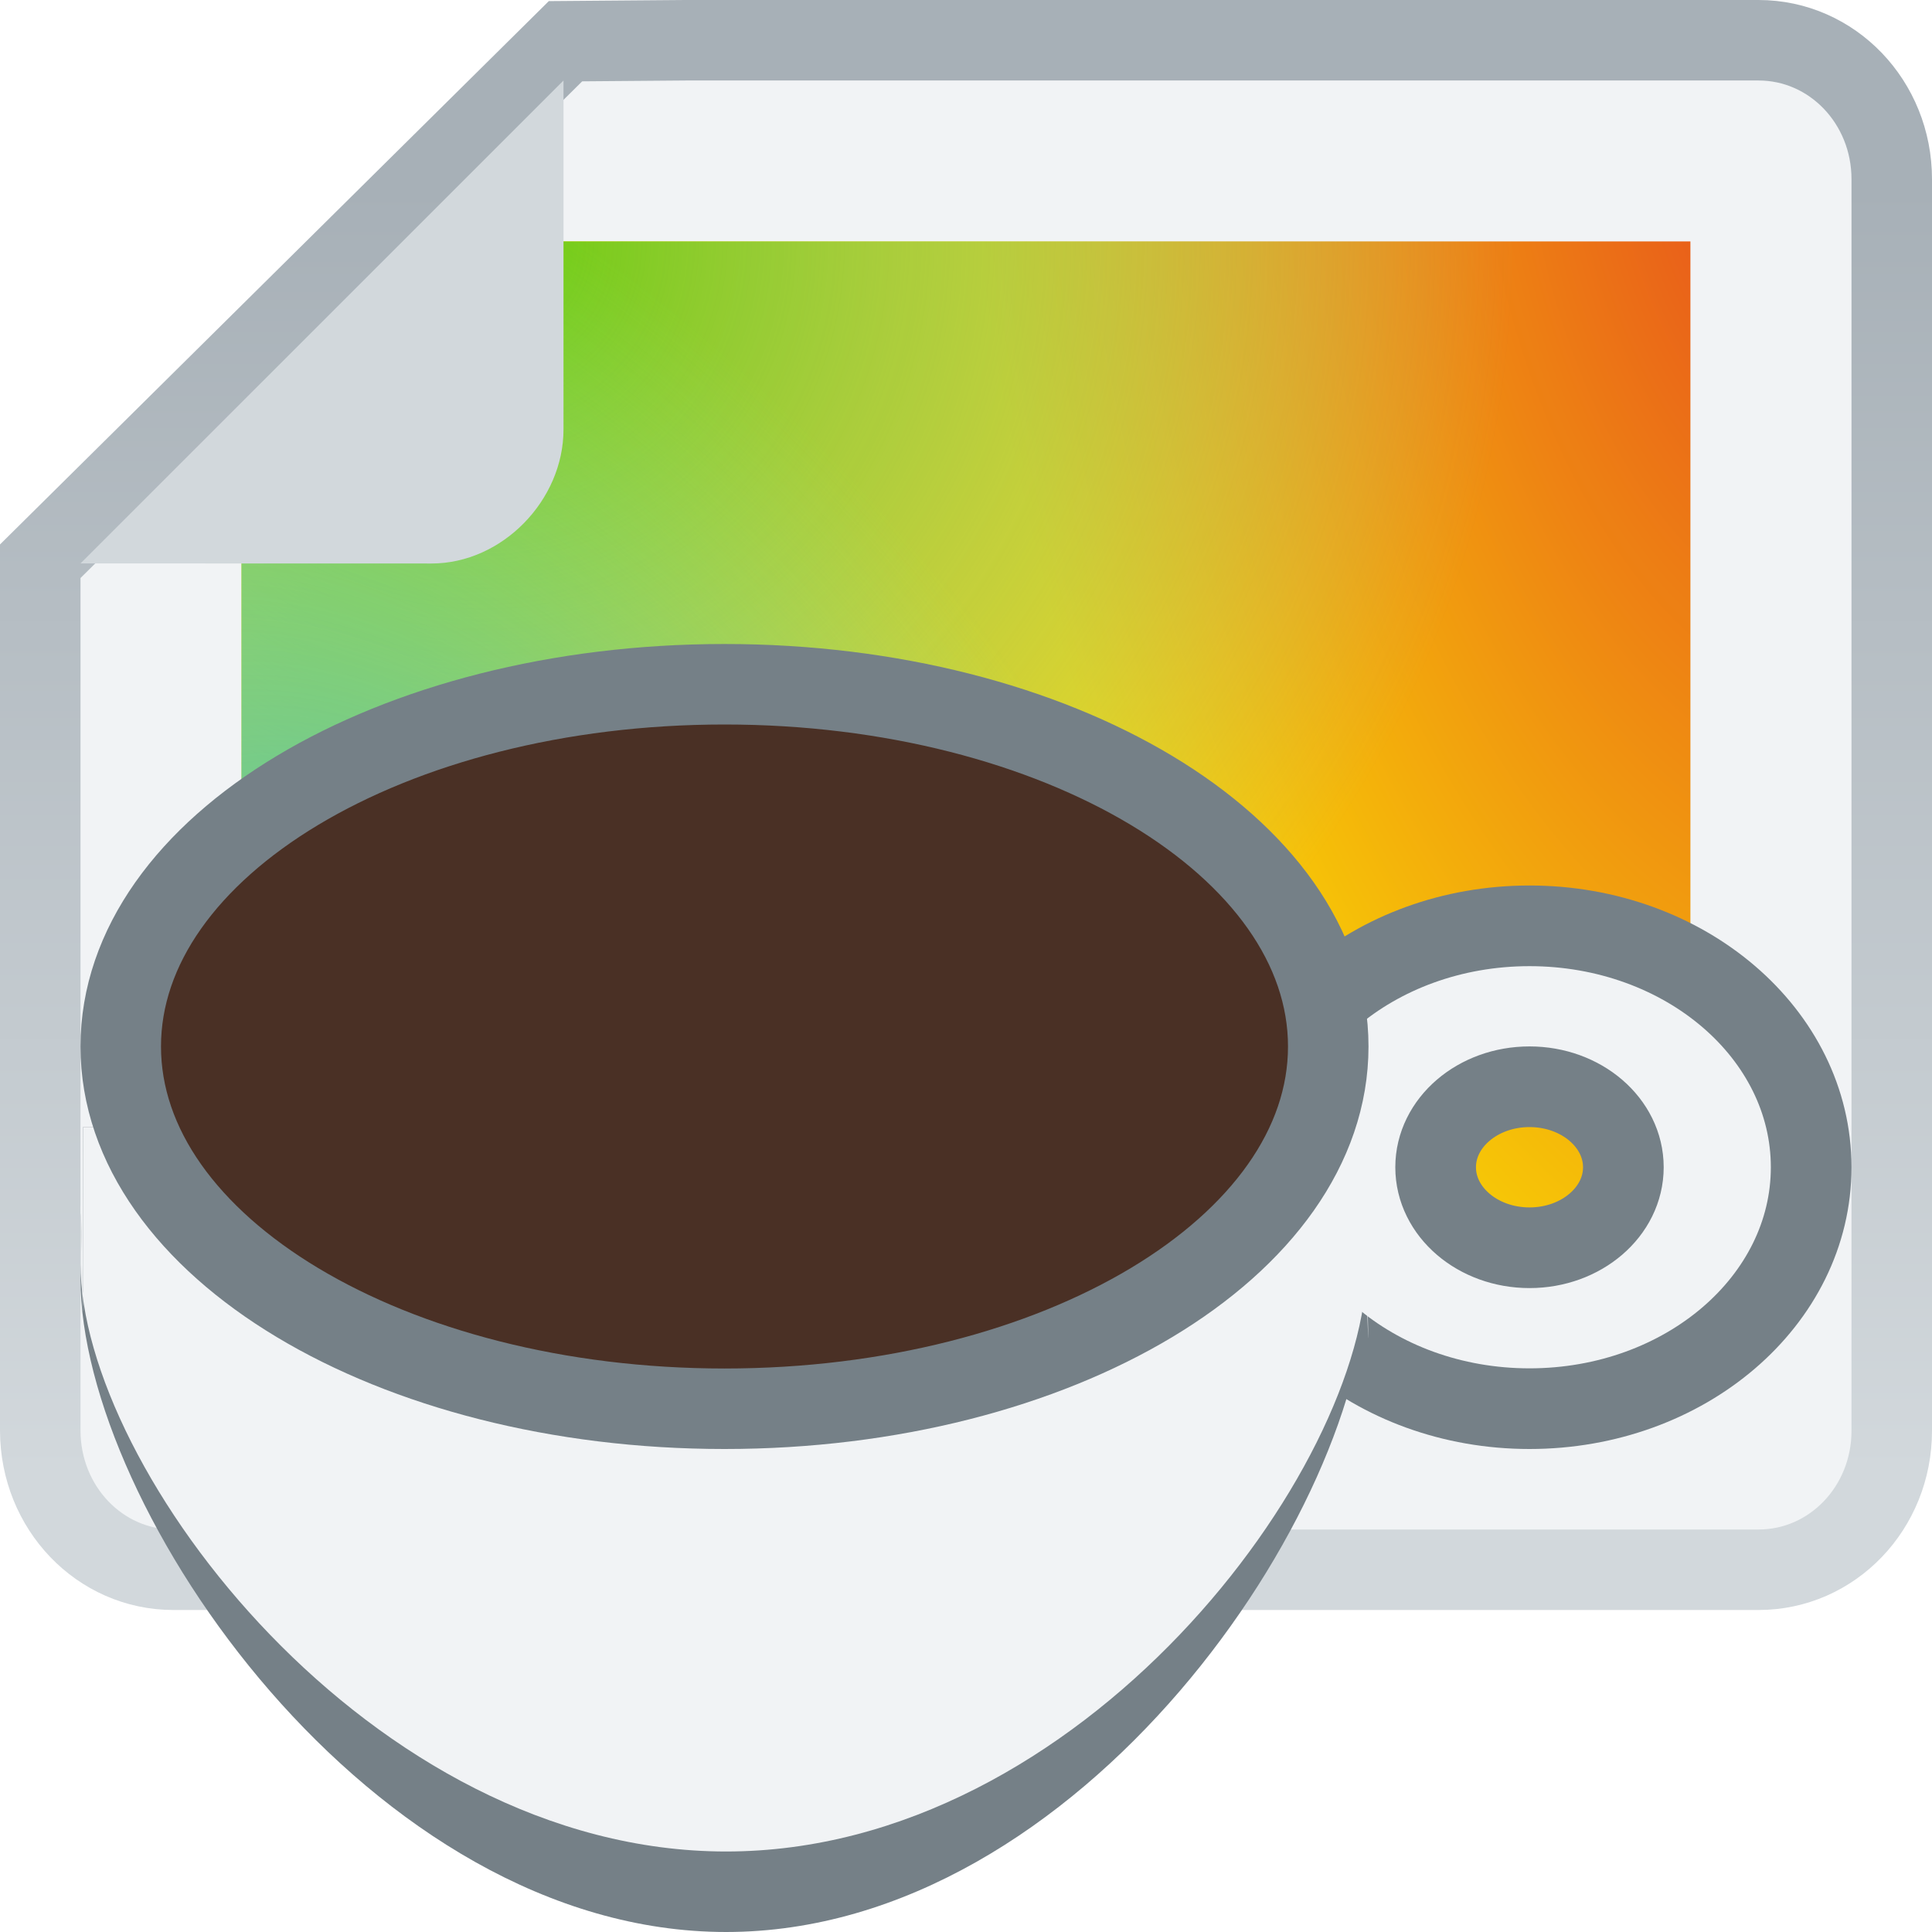
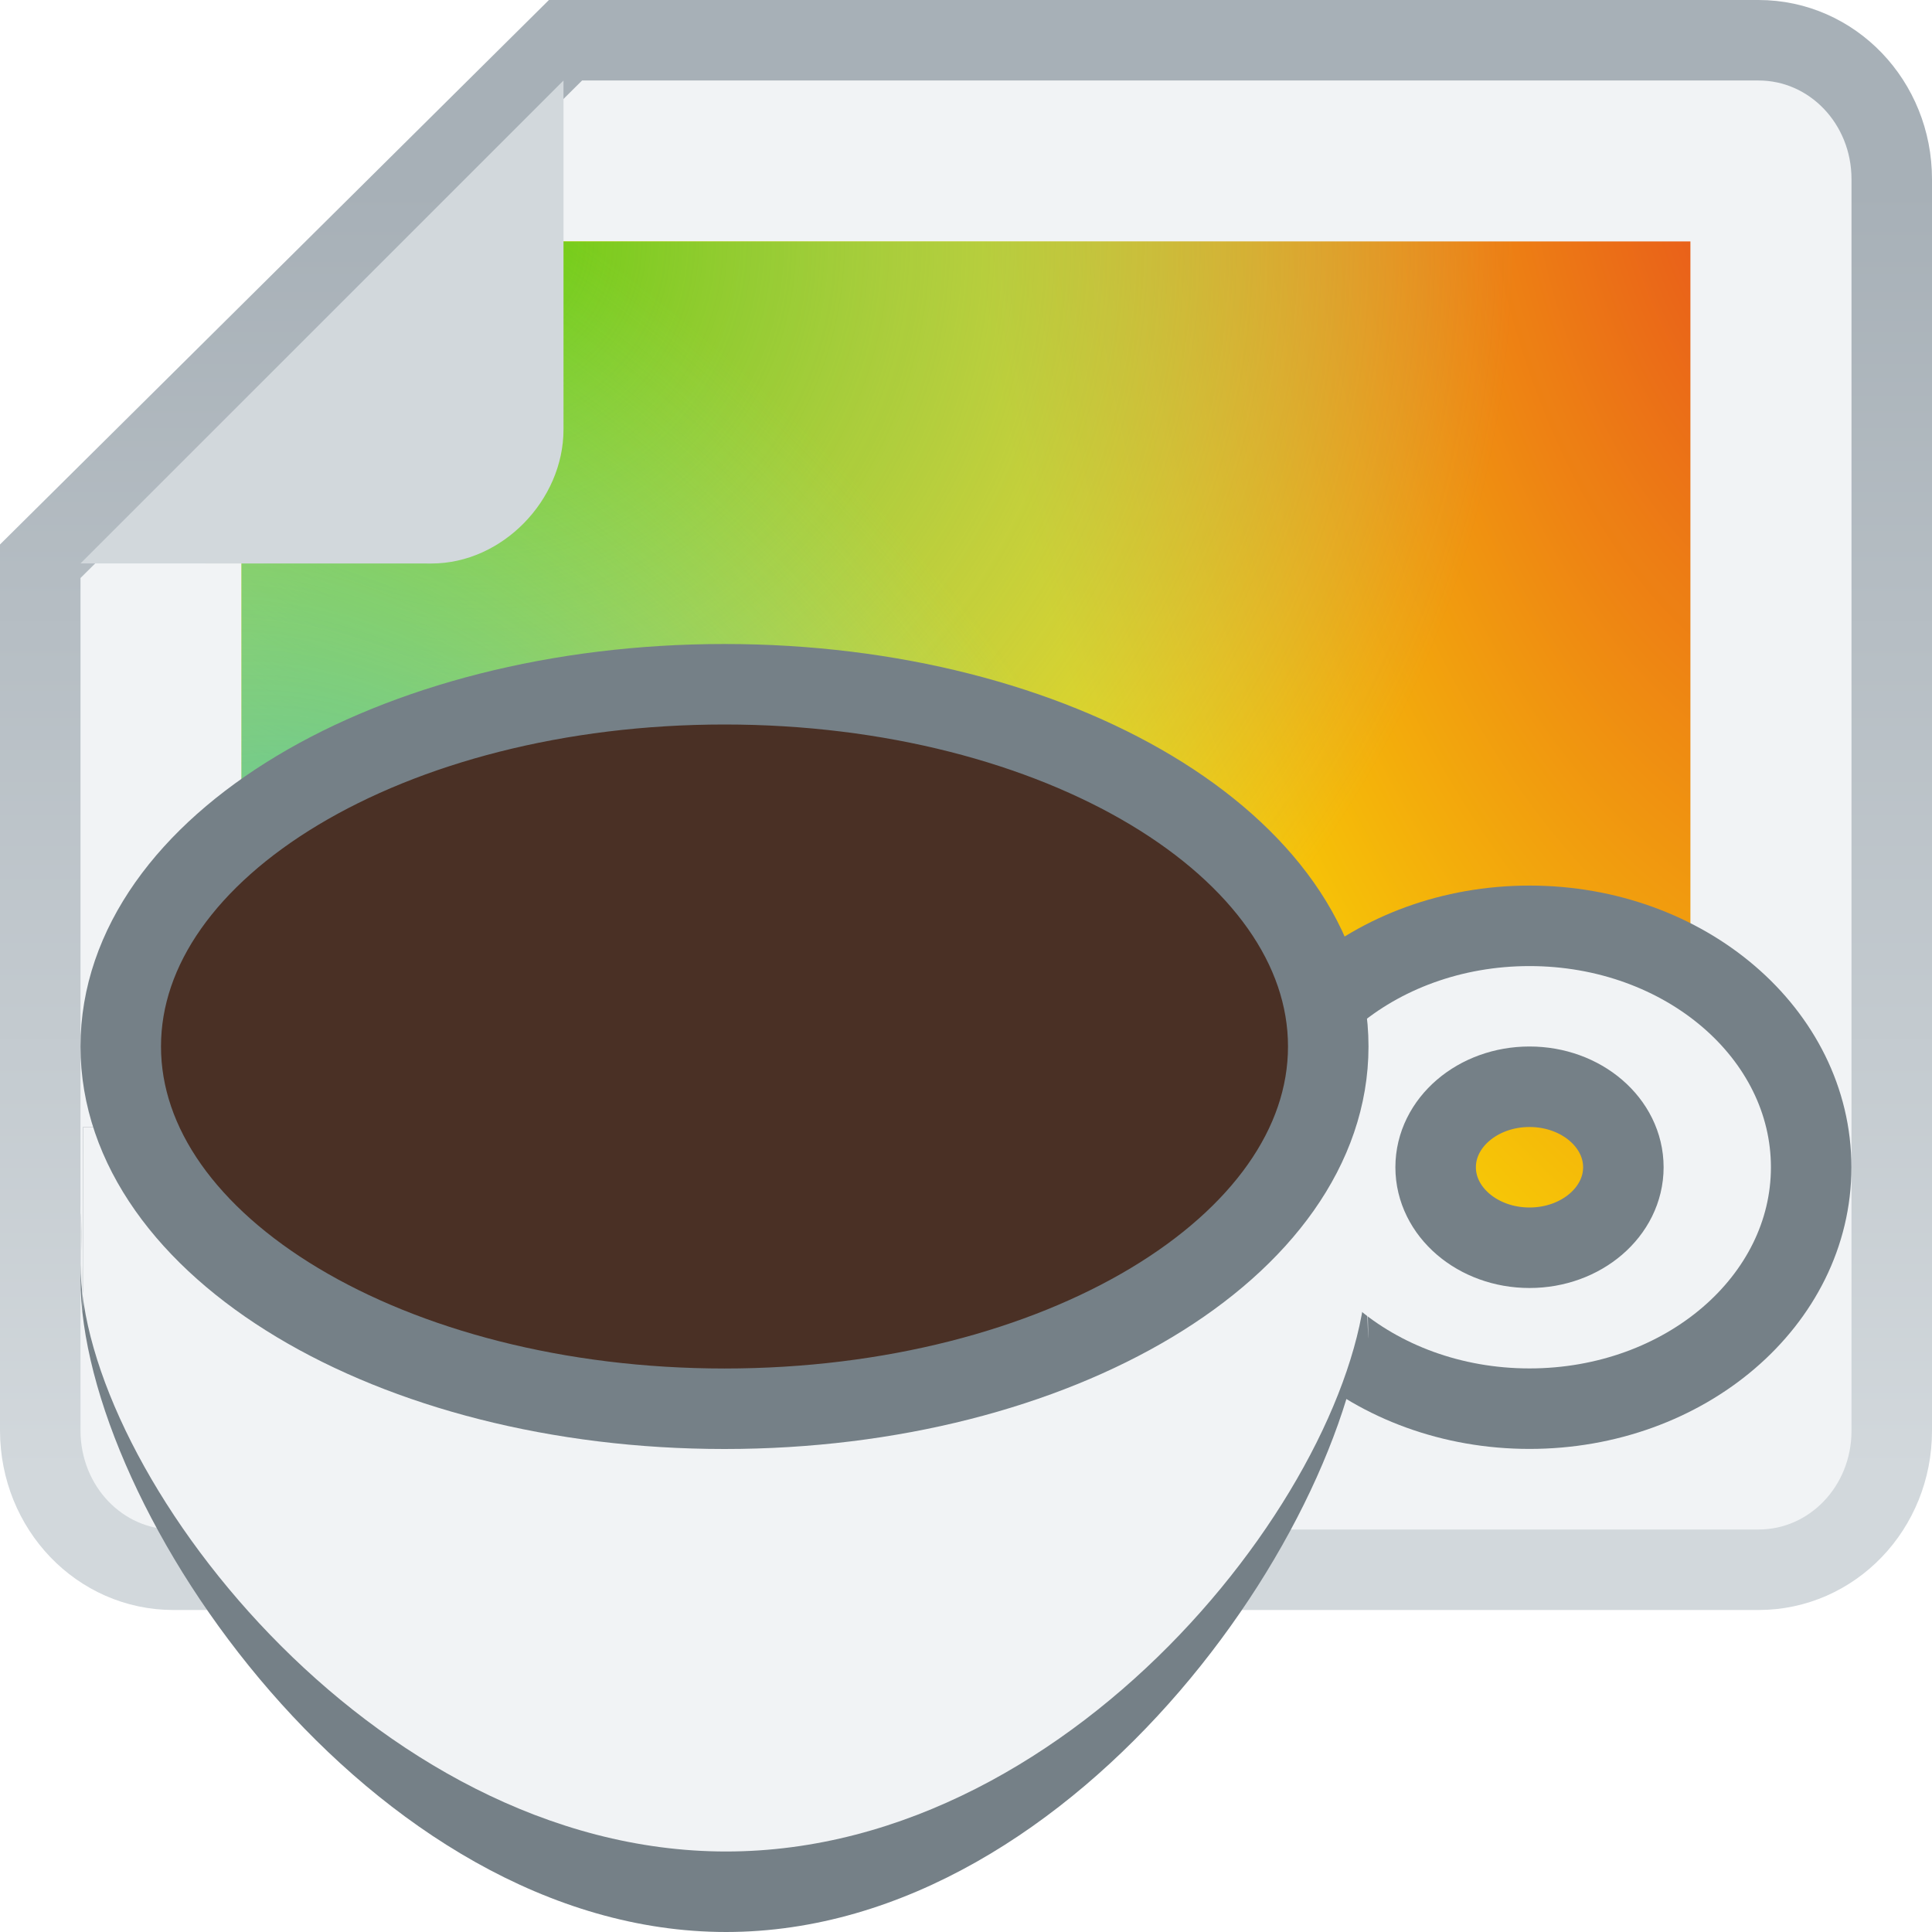
- <svg xmlns="http://www.w3.org/2000/svg" xmlns:ns1="http://www.openswatchbook.org/uri/2009/osb" xmlns:xlink="http://www.w3.org/1999/xlink" width="24" height="24" id="svg11300" version="1.0" style="display:inline;enable-background:new" viewBox="0 0 24 24">
+ <svg xmlns="http://www.w3.org/2000/svg" xmlns:xlink="http://www.w3.org/1999/xlink" width="24" height="24" id="svg11300" version="1.0" style="display:inline;enable-background:new" viewBox="0 0 24 24">
  <defs id="defs3">
-     <linearGradient id="linearGradient1020" ns1:paint="gradient">
+     <linearGradient id="linearGradient1020">
      <stop style="stop-color:#ffffff;stop-opacity:1;" offset="0" id="stop1016" />
      <stop style="stop-color:#ffffff;stop-opacity:0.094" offset="1" id="stop1018" />
    </linearGradient>
    <radialGradient xlink:href="#linearGradient1634-0" id="radialGradient1370-3" gradientUnits="userSpaceOnUse" gradientTransform="matrix(0.01808004,0.04198591,0.02410589,-0.02340965,180.9702,215.6736)" cx="105.224" cy="148.63" fx="105.224" fy="148.63" r="160" />
    <linearGradient id="linearGradient1634-0">
      <stop id="stop1630-9" offset="0" style="stop-color:#e6461d;stop-opacity:1" />
      <stop id="stop1632-3" offset="1" style="stop-color:#f9da02;stop-opacity:1" />
    </linearGradient>
    <radialGradient xlink:href="#linearGradient1644" id="radialGradient1638-5" gradientUnits="userSpaceOnUse" gradientTransform="matrix(0,0.02804622,0.0302954,0,173.067,202.4575)" cx="527.624" cy="194.651" fx="527.624" fy="194.651" r="192" />
    <linearGradient id="linearGradient1644">
      <stop id="stop1640" offset="0" style="stop-color:#6acc0a;stop-opacity:1" />
      <stop id="stop1642" offset="1" style="stop-color:#87bae1;stop-opacity:0" />
    </linearGradient>
    <radialGradient xlink:href="#linearGradient1352-1" id="radialGradient1388-6" gradientUnits="userSpaceOnUse" gradientTransform="matrix(-0.01969238,-0.03221334,-0.02083662,0.0113617,191.4942,231.0588)" cx="352.98" cy="275.93" fx="352.98" fy="275.93" r="192" />
    <linearGradient id="linearGradient1352-1">
      <stop style="stop-color:#00aade;stop-opacity:1" offset="0" id="stop1348-2" />
      <stop style="stop-color:#8ff0a4;stop-opacity:0.004" offset="1" id="stop1350-7" />
    </linearGradient>
    <linearGradient gradientTransform="matrix(-0.5353195,0,0,-0.5583221,317.1409,-106.9287)" xlink:href="#linearGradient1580" id="linearGradient1657" gradientUnits="userSpaceOnUse" x1="569.784" y1="-224.304" x2="569.784" y2="-195.679" />
    <linearGradient id="linearGradient1580">
      <stop style="stop-color:#d2d8dc;stop-opacity:1" offset="0" id="stop1576" />
      <stop style="stop-color:#a7b0b7;stop-opacity:1" offset="1" id="stop1578" />
    </linearGradient>
  </defs>
-   <g id="layer1" transform="translate(0,-80)" />
-   <path style="display:inline;opacity:1;vector-effect:none;fill:#f1f3f5;fill-opacity:1;stroke:url(#linearGradient1657);stroke-width:1;stroke-linecap:butt;stroke-linejoin:miter;stroke-miterlimit:4;stroke-dasharray:none;stroke-dashoffset:0;stroke-opacity:1;marker:none;marker-start:none;marker-mid:none;marker-end:none;paint-order:normal;enable-background:new" d="M 21.845,19.5 H 2.155 c -0.917,0 -1.652,-0.77 -1.655,-1.726 V 6.972 L 7.025,0.512 8.515,0.5 H 21.845 c 0.917,0 1.655,0.77 1.655,1.726 V 17.774 c 0,0.956 -0.738,1.726 -1.655,1.726 z" id="path1560" />
-   <g style="display:inline;enable-background:new" id="g889" transform="matrix(2.202489,0,0,2.418422,-388.1663,-522.4151)">
-     <path id="rect1007-6-1" d="m 185.774,223.044 v -5.789 l -6.583,2e-5 v 1.116 c 0,0.356 -0.02,0.385 -0.397,0.385 h -1.192 v 4.288 z" style="display:inline;opacity:1;vector-effect:none;fill:url(#radialGradient1370-3);fill-opacity:1;stroke:none;stroke-width:0.01;stroke-linecap:butt;stroke-linejoin:miter;stroke-miterlimit:4;stroke-dasharray:none;stroke-dashoffset:0;stroke-opacity:1;marker:none;marker-start:none;marker-mid:none;marker-end:none;paint-order:normal;enable-background:new" />
-     <path id="rect1636-6-2" d="m 185.774,223.044 v -5.789 l -6.583,2e-5 v 1.116 c 0,0.356 -0.02,0.385 -0.397,0.385 h -1.192 v 4.288 z" style="display:inline;opacity:1;vector-effect:none;fill:url(#radialGradient1638-5);fill-opacity:1;stroke:none;stroke-width:0.01;stroke-linecap:butt;stroke-linejoin:miter;stroke-miterlimit:4;stroke-dasharray:none;stroke-dashoffset:0;stroke-opacity:1;marker:none;marker-start:none;marker-mid:none;marker-end:none;paint-order:normal;enable-background:new" />
-     <path id="rect1338-0-7" d="m 185.774,223.044 v -5.789 l -6.583,2e-5 v 1.116 c 0,0.356 -0.02,0.385 -0.397,0.385 h -1.192 v 4.288 z" style="display:inline;opacity:1;vector-effect:none;fill:url(#radialGradient1388-6);fill-opacity:1;stroke:none;stroke-width:0.01;stroke-linecap:butt;stroke-linejoin:miter;stroke-miterlimit:4;stroke-dasharray:none;stroke-dashoffset:0;stroke-opacity:1;marker:none;marker-start:none;marker-mid:none;marker-end:none;paint-order:normal;enable-background:new" />
+   <path style="display:inline;opacity:1;vector-effect:none;fill:#f1f3f5;fill-opacity:1;stroke:url(#linearGradient1657);stroke-width:1;stroke-linecap:butt;stroke-linejoin:miter;stroke-miterlimit:4;stroke-dasharray:none;stroke-dashoffset:0;stroke-opacity:1;marker:none;marker-start:none;marker-mid:none;marker-end:none;paint-order:normal;enable-background:new" d="M 21.845,19.5 H 2.155 c -0.917,0 -1.652,-0.77 -1.655,-1.726 V 6.972 L 7.025,0.5 8.515,0.5 H 21.845 c 0.917,0 1.655,0.77 1.655,1.726 V 17.774 c 0,0.956 -0.738,1.726 -1.655,1.726 z" id="path1560" />
+   <g style="display:inline;enable-background:new;stroke-width:0.433;stroke-dasharray:none" id="g889" transform="matrix(2.202489,0,0,2.418422,-388.1663,-522.4151)">
+     <path id="rect1007-6-1" d="m 185.774,223.044 v -5.789 l -6.583,2e-5 v 1.116 c 0,0.356 -0.02,0.385 -0.397,0.385 h -1.192 v 4.288 z" style="display:inline;opacity:1;fill:url(#radialGradient1370-3);fill-opacity:1;stroke:none;stroke-width:0.433;stroke-linecap:butt;stroke-linejoin:miter;stroke-miterlimit:4;stroke-dasharray:none;stroke-dashoffset:0;stroke-opacity:1;marker:none;marker-start:none;marker-mid:none;marker-end:none;paint-order:normal;enable-background:new" />
+     <path id="rect1636-6-2" d="m 185.774,223.044 v -5.789 l -6.583,2e-5 v 1.116 c 0,0.356 -0.02,0.385 -0.397,0.385 h -1.192 v 4.288 z" style="display:inline;opacity:1;fill:url(#radialGradient1638-5);fill-opacity:1;stroke:none;stroke-width:0.433;stroke-linecap:butt;stroke-linejoin:miter;stroke-miterlimit:4;stroke-dasharray:none;stroke-dashoffset:0;stroke-opacity:1;marker:none;marker-start:none;marker-mid:none;marker-end:none;paint-order:normal;enable-background:new" />
+     <path id="rect1338-0-7" d="m 185.774,223.044 v -5.789 l -6.583,2e-5 v 1.116 c 0,0.356 -0.02,0.385 -0.397,0.385 h -1.192 v 4.288 z" style="display:inline;opacity:1;fill:url(#radialGradient1388-6);fill-opacity:1;stroke:none;stroke-width:0.433;stroke-linecap:butt;stroke-linejoin:miter;stroke-miterlimit:4;stroke-dasharray:none;stroke-dashoffset:0;stroke-opacity:1;marker:none;marker-start:none;marker-mid:none;marker-end:none;paint-order:normal;enable-background:new" />
  </g>
-   <path id="path1562" d="m 1,6.999 4.36,0.001 C 6.239,7 7,6.214 7,5.335 V 1 Z" style="display:inline;opacity:1;vector-effect:none;fill:#d2d8dc;fill-opacity:1;stroke:none;stroke-width:0.273;stroke-linecap:butt;stroke-linejoin:round;stroke-miterlimit:4;stroke-dasharray:none;stroke-dashoffset:0;stroke-opacity:1;enable-background:new" />
-   <path style="display:inline;opacity:1;fill:#758087;fill-opacity:1;stroke:none;stroke-width:0.629;stroke-linecap:round;stroke-linejoin:miter;stroke-miterlimit:4;stroke-dasharray:none;stroke-dashoffset:0;stroke-opacity:1;paint-order:normal;enable-background:new" d="m 1.032,14 -0.003,2.287 v 0 C 1.022,16.375 1,13.809 1,15.888 1,18.728 4.608,24 9.02,24 c 4.412,-1.48e-4 7.958,-5.272 7.959,-8.112 0.043,2.265 -0.003,0.087 -0.022,0 h 0.022 L 17,14 Z" id="path1406-7-5-0" />
-   <path style="display:inline;opacity:1;fill:#f1f3f5;fill-opacity:1;stroke:#758087;stroke-width:1.002;stroke-linecap:butt;stroke-linejoin:miter;stroke-miterlimit:4;stroke-dasharray:none;stroke-dashoffset:0;stroke-opacity:1;paint-order:normal;enable-background:new" d="m 19,11.501 a 3.499,2.999 0 0 0 -3.499,2.999 3.499,2.999 0 0 0 3.499,2.999 3.499,2.999 0 0 0 3.499,-2.999 3.499,2.999 0 0 0 -3.499,-2.999 z m 0,1.999 a 1.166,1 0 0 1 1.166,1 1.166,1 0 0 1 -1.166,1 1.166,1 0 0 1 -1.166,-1 1.166,1 0 0 1 1.166,-1 z" id="path895-9" />
-   <path style="display:inline;opacity:1;fill:#f1f3f5;fill-opacity:1;stroke:none;stroke-width:0.597;stroke-linecap:round;stroke-linejoin:miter;stroke-miterlimit:4;stroke-dasharray:none;stroke-dashoffset:0;stroke-opacity:1;paint-order:normal;enable-background:new" d="m 1.032,14 -0.003,2.058 v 0 C 1.022,16.138 1,13.829 1,15.699 1,18.255 4.608,23 9.02,23 c 4.412,-1.35e-4 7.958,-4.745 7.959,-7.301 0.043,2.039 -0.003,0.078 -0.022,0 h 0.022 l 0.022,-1.699 z" id="path1406-7-3" />
+   <path id="path1562" d="m 1,6.999 4.36,0.001 C 6.239,7 7,6.214 7,5.335 V 1 Z" style="display:inline;opacity:1;fill:#d2d8dc;fill-opacity:1;stroke:none;stroke-width:1;stroke-linecap:butt;stroke-linejoin:round;stroke-miterlimit:4;stroke-dasharray:none;stroke-dashoffset:0;stroke-opacity:1;enable-background:new" />
+   <path style="display:inline;opacity:1;fill:#758087;fill-opacity:1;stroke:none;stroke-width:1;stroke-linecap:round;stroke-linejoin:miter;stroke-miterlimit:4;stroke-dasharray:none;stroke-dashoffset:0;stroke-opacity:1;paint-order:normal;enable-background:new" d="m 1.032,14 -0.003,2.287 v 0 C 1.022,16.375 1,13.809 1,15.888 1,18.728 4.608,24 9.02,24 c 4.412,-1.48e-4 7.958,-5.272 7.959,-8.112 0.043,2.265 -0.003,0.087 -0.022,0 h 0.022 L 17,14 Z" id="path1406-7-5-0" />
+   <path style="display:inline;opacity:1;fill:#f1f3f5;fill-opacity:1;stroke:#758087;stroke-width:1;stroke-linecap:butt;stroke-linejoin:miter;stroke-miterlimit:4;stroke-dasharray:none;stroke-dashoffset:0;stroke-opacity:1;paint-order:normal;enable-background:new" d="m 19,11.501 a 3.499,2.999 0 0 0 -3.499,2.999 3.499,2.999 0 0 0 3.499,2.999 3.499,2.999 0 0 0 3.499,-2.999 3.499,2.999 0 0 0 -3.499,-2.999 z m 0,1.999 a 1.166,1 0 0 1 1.166,1 1.166,1 0 0 1 -1.166,1 1.166,1 0 0 1 -1.166,-1 1.166,1 0 0 1 1.166,-1 z" id="path895-9" />
+   <path style="display:inline;opacity:1;fill:#f1f3f5;fill-opacity:1;stroke:none;stroke-width:1;stroke-linecap:round;stroke-linejoin:miter;stroke-miterlimit:4;stroke-dasharray:none;stroke-dashoffset:0;stroke-opacity:1;paint-order:normal;enable-background:new" d="m 1.032,14 -0.003,2.058 v 0 C 1.022,16.138 1,13.829 1,15.699 1,18.255 4.608,23 9.02,23 c 4.412,-1.35e-4 7.958,-4.745 7.959,-7.301 0.043,2.039 -0.003,0.078 -0.022,0 h 0.022 l 0.022,-1.699 z" id="path1406-7-3" />
  <ellipse style="display:inline;opacity:1;fill:#4a3025;fill-opacity:1;stroke:#758087;stroke-width:1;stroke-linecap:round;stroke-linejoin:miter;stroke-miterlimit:4;stroke-dasharray:none;stroke-dashoffset:0;stroke-opacity:1;paint-order:normal;enable-background:new" id="path1406-6" cx="9" cy="13" ry="4.5" rx="7.5" />
</svg>
